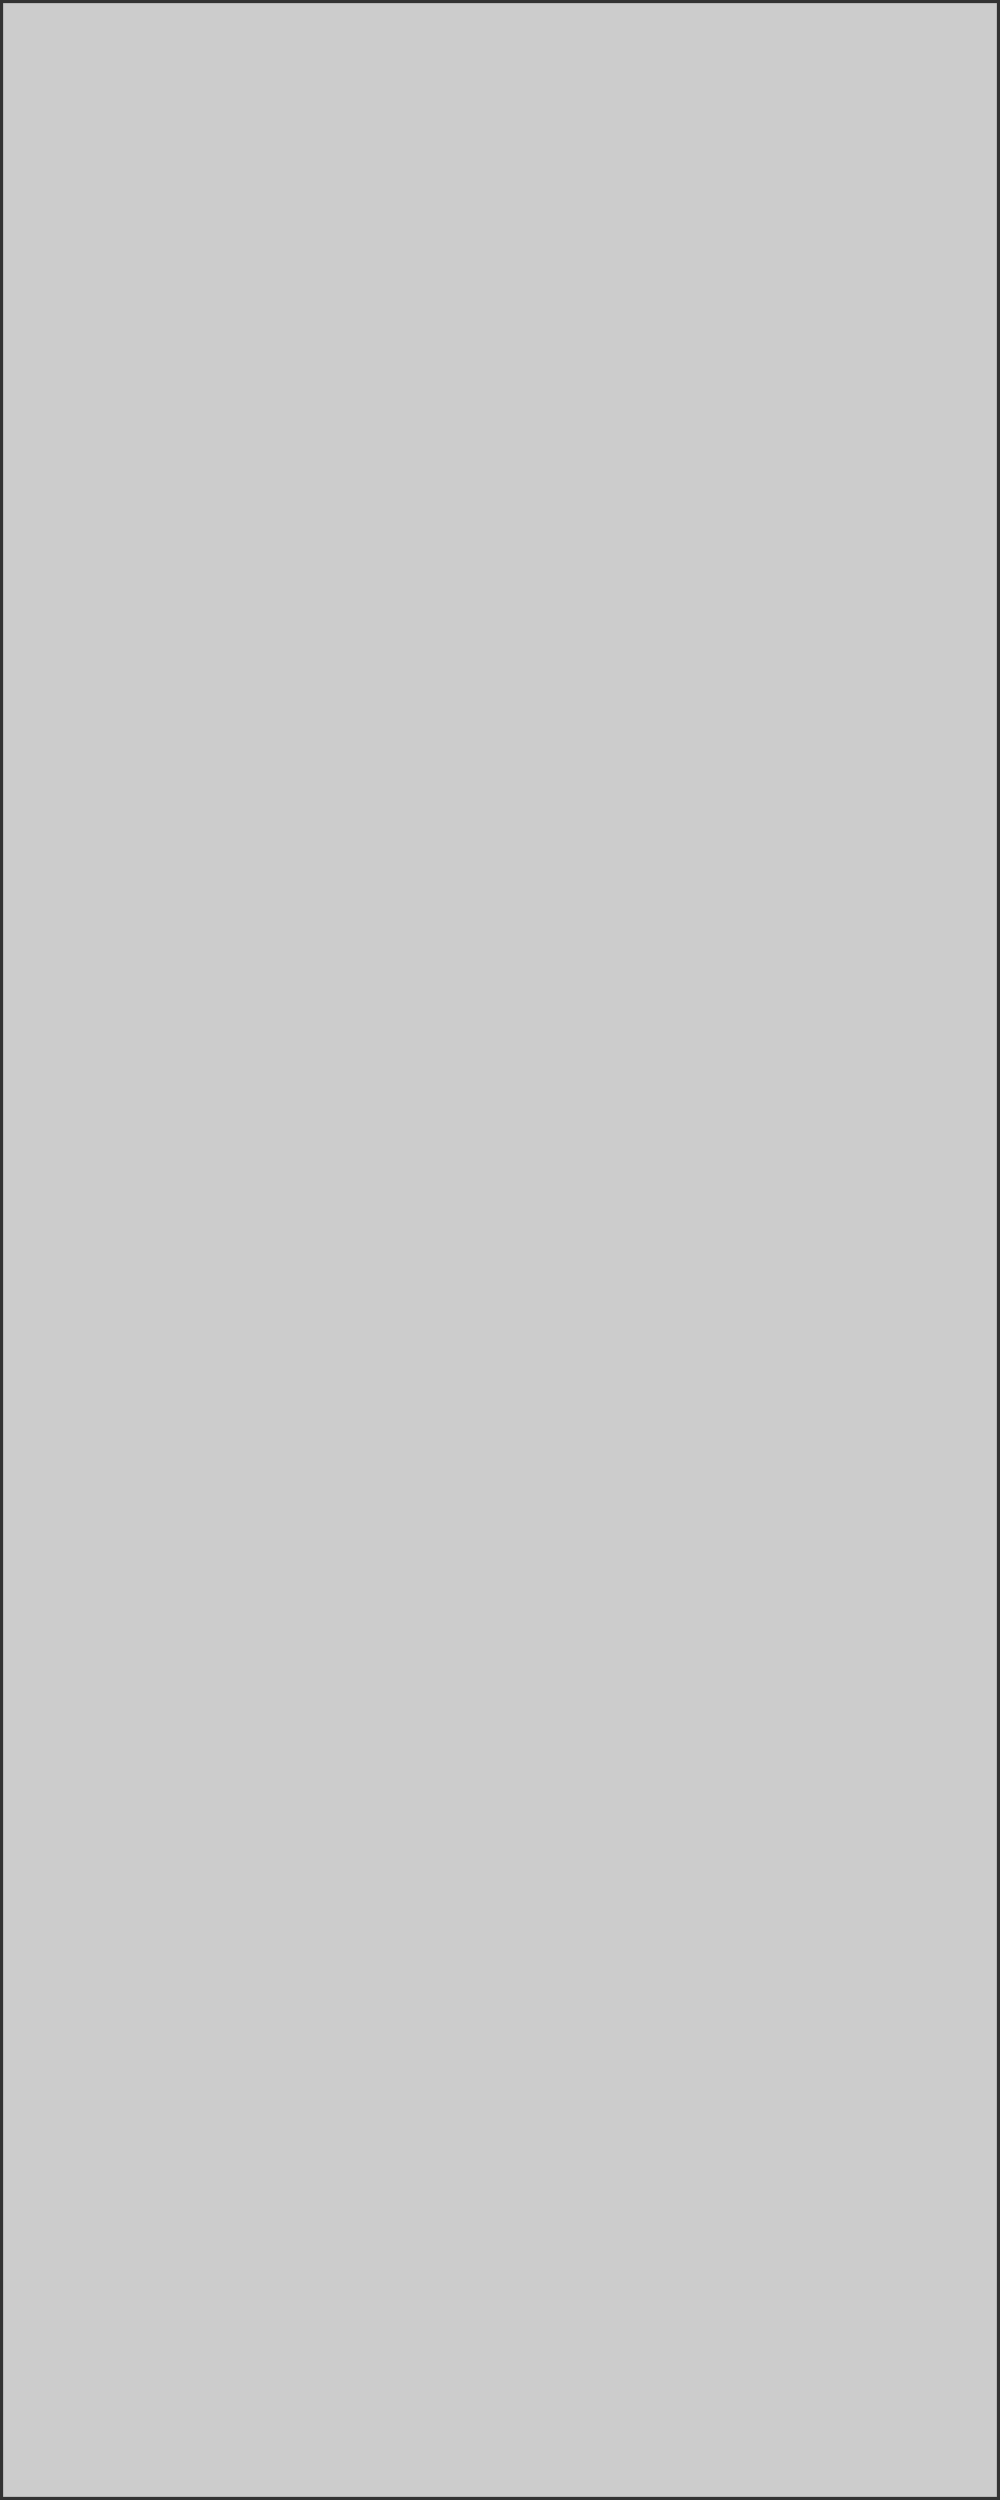
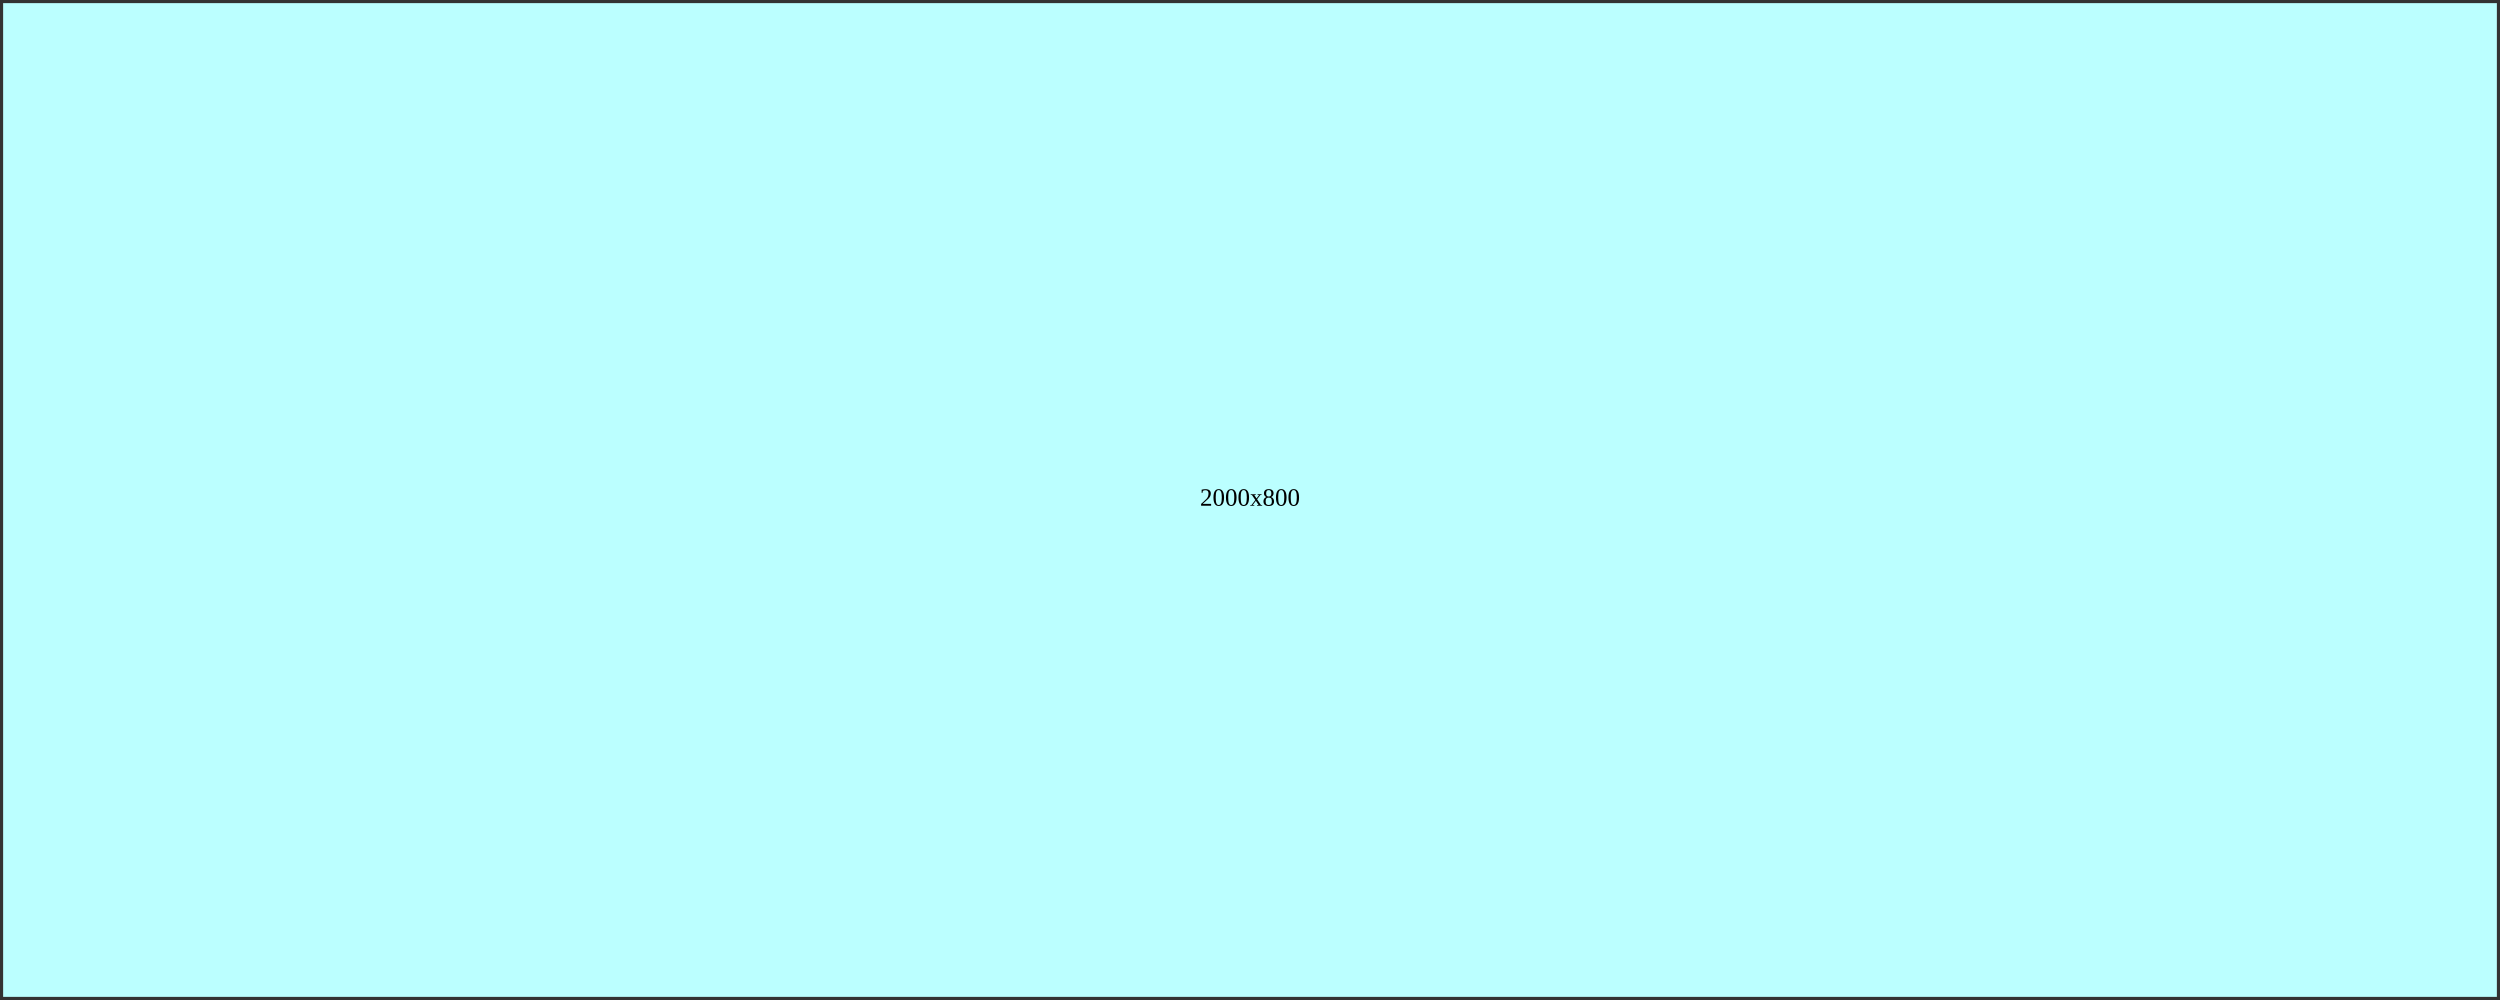
- <svg xmlns="http://www.w3.org/2000/svg" viewBox="0 -2000 800 2000" width="800" height="2000">
-   <rect x="0" y="-2000" width="800" height="2000" fill="#CCCCCC" stroke="#333333" stroke-width="5" />
-   <g transform="translate(2400 -1000)">
-     <text x="0" y="0" style="text-anchor: middle; dominant-baseline: middle; font-size: 20"> 800x2000 </text>
+ <svg xmlns="http://www.w3.org/2000/svg" viewBox="0 -800 2000 800" width="2000" height="800">
+   <rect x="0" y="-800" width="2000" height="800" fill="#BBFFFF" stroke="#333333" stroke-width="5" />
+   <g transform="translate(1000 -400)">
+     <text x="0" y="0" style="text-anchor: middle; dominant-baseline: middle; font-size: 20"> 2000x800 </text>
  </g>
</svg>
